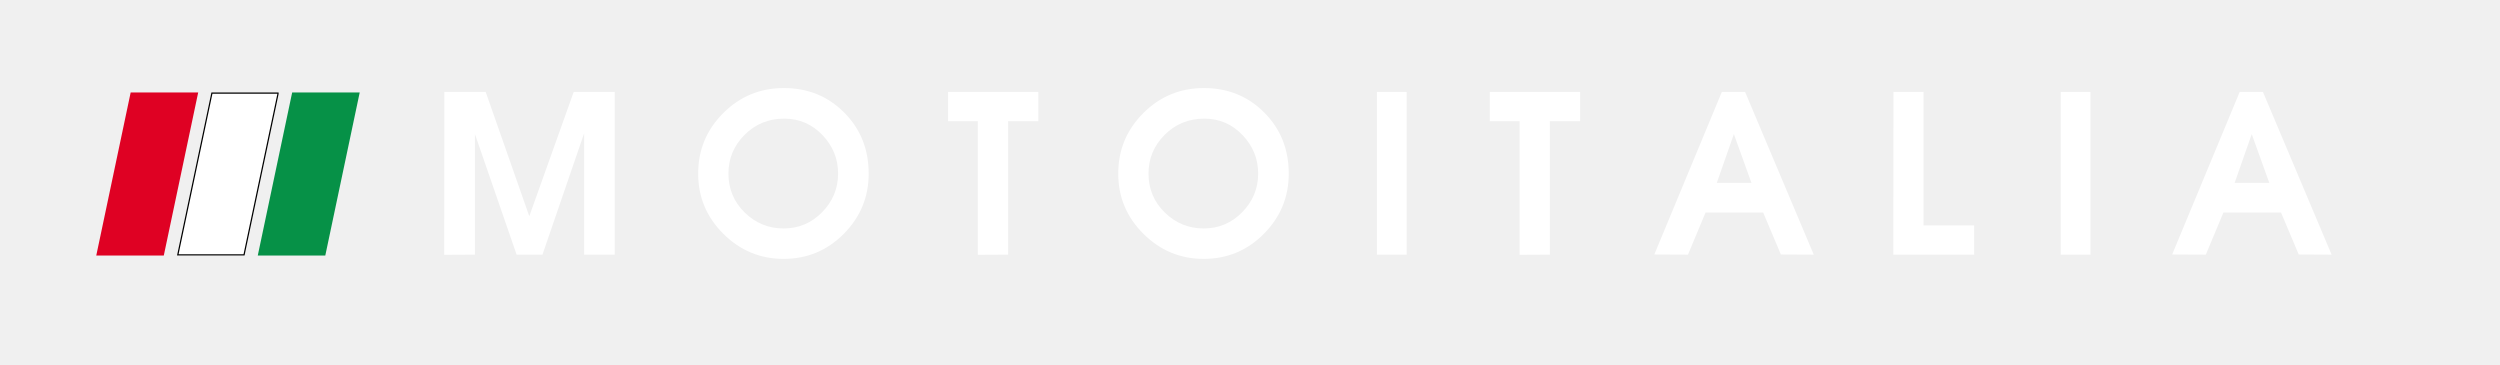
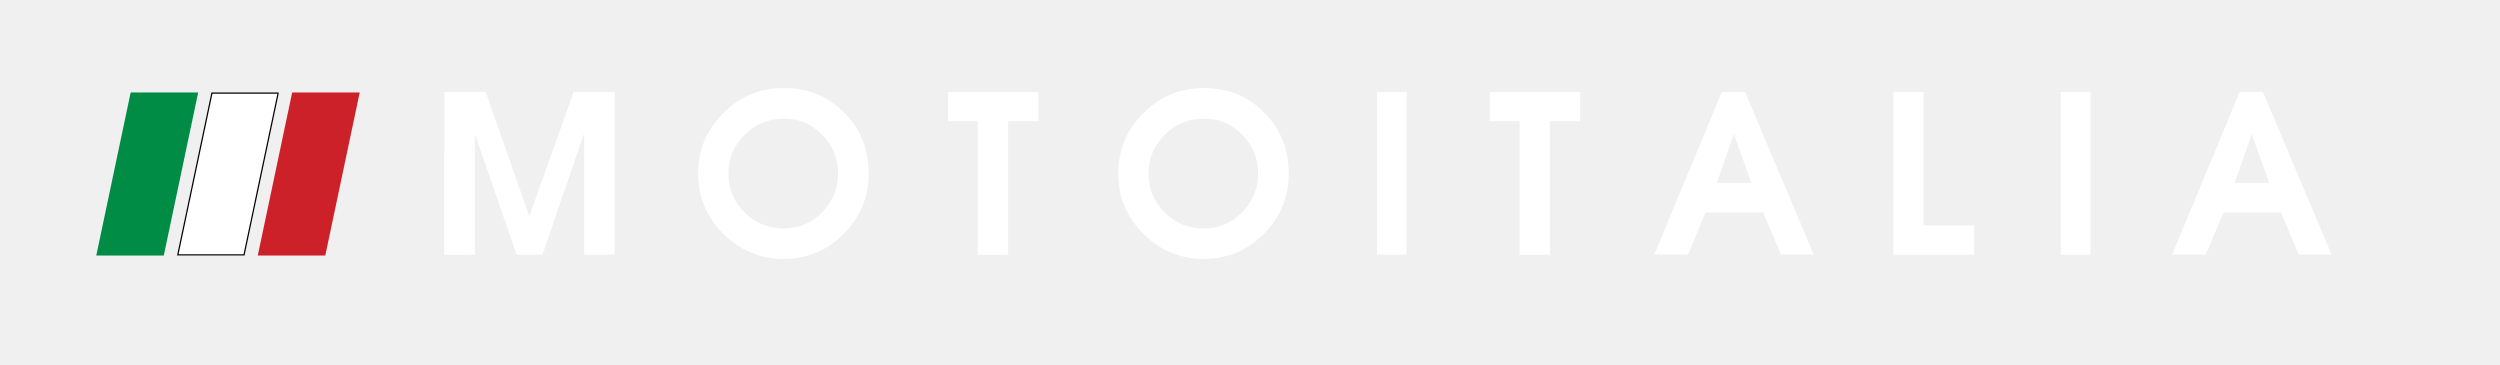
<svg xmlns="http://www.w3.org/2000/svg" width="1920" zoomAndPan="magnify" viewBox="0 0 1440 217.92" height="280" preserveAspectRatio="xMidYMid meet" version="1.0">
  <defs>
    <g />
    <clipPath id="f55492a8d3">
      <path d="M 0.266 0 L 1439.734 0 L 1439.734 209.922 L 0.266 209.922 Z M 0.266 0 " clip-rule="nonzero" />
    </clipPath>
    <clipPath id="0832ea461f">
      <rect x="0" width="1177" y="0" height="166" />
    </clipPath>
    <clipPath id="0d0d5f6e30">
      <path d="M 30.391 55.273 L 91.309 55.273 L 91.309 152.844 L 30.391 152.844 Z M 30.391 55.273 " clip-rule="nonzero" />
    </clipPath>
    <clipPath id="c816cddb92">
      <path d="M 50.949 55.273 L 91.309 55.273 L 70.75 152.723 L 30.391 152.723 Z M 50.949 55.273 " clip-rule="nonzero" />
    </clipPath>
    <clipPath id="2fc8058520">
      <path d="M 0.391 0.273 L 61.309 0.273 L 61.309 97.824 L 0.391 97.824 Z M 0.391 0.273 " clip-rule="nonzero" />
    </clipPath>
    <clipPath id="0afd1a5284">
      <path d="M 20.949 0.273 L 61.309 0.273 L 40.75 97.723 L 0.391 97.723 Z M 20.949 0.273 " clip-rule="nonzero" />
    </clipPath>
    <clipPath id="35cc770481">
      <rect x="0" width="62" y="0" height="98" />
    </clipPath>
    <clipPath id="80a9c6250c">
      <path d="M 78.656 55.273 L 139.578 55.273 L 139.578 152.844 L 78.656 152.844 Z M 78.656 55.273 " clip-rule="nonzero" />
    </clipPath>
    <clipPath id="0d19749610">
      <path d="M 99.219 55.273 L 139.578 55.273 L 119.016 152.723 L 78.656 152.723 Z M 99.219 55.273 " clip-rule="nonzero" />
    </clipPath>
    <clipPath id="10beee2437">
      <path d="M 0.656 0.273 L 61.578 0.273 L 61.578 97.824 L 0.656 97.824 Z M 0.656 0.273 " clip-rule="nonzero" />
    </clipPath>
    <clipPath id="d48bab110a">
      <path d="M 21.219 0.273 L 61.578 0.273 L 41.016 97.723 L 0.656 97.723 Z M 21.219 0.273 " clip-rule="nonzero" />
    </clipPath>
    <clipPath id="28eecec0e0">
      <rect x="0" width="62" y="0" height="98" />
    </clipPath>
    <clipPath id="a4d20a3435">
      <path d="M 78.656 55.273 L 139.387 55.273 L 139.387 152.738 L 78.656 152.738 Z M 78.656 55.273 " clip-rule="nonzero" />
    </clipPath>
    <clipPath id="41eba39e54">
      <path d="M 99.215 55.273 L 139.574 55.273 L 119.016 152.715 L 78.656 152.715 Z M 99.215 55.273 " clip-rule="nonzero" />
    </clipPath>
    <clipPath id="6b34f55ef4">
      <path d="M 126.926 55.273 L 187.848 55.273 L 187.848 152.844 L 126.926 152.844 Z M 126.926 55.273 " clip-rule="nonzero" />
    </clipPath>
    <clipPath id="89a1d82b01">
      <path d="M 147.484 55.273 L 187.848 55.273 L 167.285 152.723 L 126.926 152.723 Z M 147.484 55.273 " clip-rule="nonzero" />
    </clipPath>
    <clipPath id="780f331179">
      <path d="M 0.926 0.273 L 61.848 0.273 L 61.848 97.824 L 0.926 97.824 Z M 0.926 0.273 " clip-rule="nonzero" />
    </clipPath>
    <clipPath id="b8ba634cbf">
      <path d="M 21.484 0.273 L 61.848 0.273 L 41.285 97.723 L 0.926 97.723 Z M 21.484 0.273 " clip-rule="nonzero" />
    </clipPath>
    <clipPath id="5283e3aca7">
      <rect x="0" width="62" y="0" height="98" />
    </clipPath>
  </defs>
  <g transform="matrix(1, 0, 0, 1, 230, 22)">
    <g clip-path="url(#0832ea461f)">
      <g fill="#ffffff" fill-opacity="1">
        <g transform="translate(2.230024, 130.2092)">
          <g>
            <path d="M 108.047 0 L 89.766 0 L 89.766 -72.547 L 64.859 0 L 49.406 0 L 24.5 -72.062 L 24.5 0 L 6.125 0.094 L 6.219 -97.25 L 30.922 -97.25 L 56.984 -22.953 L 83.531 -97.25 L 108.047 -97.25 Z M 108.047 0 " />
          </g>
        </g>
      </g>
      <g fill="#ffffff" fill-opacity="1">
        <g transform="translate(153.2497, 130.2092)">
          <g>
            <path d="M 108.828 -48.438 C 108.828 -34.426 103.863 -22.426 93.938 -12.438 C 84.02 -2.457 72.031 2.531 57.969 2.531 C 44.02 2.531 32.02 -2.457 21.969 -12.438 C 11.926 -22.426 6.906 -34.426 6.906 -48.438 C 6.906 -62.562 11.895 -74.613 21.875 -84.594 C 31.863 -94.582 43.957 -99.578 58.156 -99.578 C 72.477 -99.578 84.504 -94.68 94.234 -84.891 C 103.961 -75.109 108.828 -62.957 108.828 -48.438 Z M 90.547 -48.438 C 90.547 -57.188 87.492 -64.801 81.391 -71.281 C 75.109 -77.957 67.426 -81.297 58.344 -81.297 C 49.008 -81.297 41.117 -78.07 34.672 -71.625 C 28.223 -65.176 25 -57.445 25 -48.438 C 25 -39.289 28.238 -31.539 34.719 -25.188 C 41.195 -18.832 48.945 -15.656 57.969 -15.656 C 66.977 -15.656 74.66 -18.895 81.016 -25.375 C 87.367 -31.863 90.547 -39.551 90.547 -48.438 Z M 90.547 -48.438 " />
          </g>
        </g>
      </g>
      <g fill="#ffffff" fill-opacity="1">
        <g transform="translate(305.1446, 130.2092)">
          <g>
            <path d="M 58.344 -79.75 L 40.266 -79.75 L 40.266 0 L 22.172 0.094 L 22.172 -79.75 L 4.375 -79.75 L 4.375 -97.25 L 58.344 -97.25 Z M 58.344 -79.75 " />
          </g>
        </g>
      </g>
      <g fill="#ffffff" fill-opacity="1">
        <g transform="translate(404.3356, 130.2092)">
          <g>
            <path d="M 108.828 -48.438 C 108.828 -34.426 103.863 -22.426 93.938 -12.438 C 84.02 -2.457 72.031 2.531 57.969 2.531 C 44.02 2.531 32.02 -2.457 21.969 -12.438 C 11.926 -22.426 6.906 -34.426 6.906 -48.438 C 6.906 -62.562 11.895 -74.613 21.875 -84.594 C 31.863 -94.582 43.957 -99.578 58.156 -99.578 C 72.477 -99.578 84.504 -94.68 94.234 -84.891 C 103.961 -75.109 108.828 -62.957 108.828 -48.438 Z M 90.547 -48.438 C 90.547 -57.188 87.492 -64.801 81.391 -71.281 C 75.109 -77.957 67.426 -81.297 58.344 -81.297 C 49.008 -81.297 41.117 -78.07 34.672 -71.625 C 28.223 -65.176 25 -57.445 25 -48.438 C 25 -39.289 28.238 -31.539 34.719 -25.188 C 41.195 -18.832 48.945 -15.656 57.969 -15.656 C 66.977 -15.656 74.66 -18.895 81.016 -25.375 C 87.367 -31.863 90.547 -39.551 90.547 -48.438 Z M 90.547 -48.438 " />
          </g>
        </g>
      </g>
      <g fill="#ffffff" fill-opacity="1">
        <g transform="translate(556.2305, 130.2092)">
          <g>
            <path d="M 27.422 0 L 9.625 0 L 9.625 -97.25 L 27.422 -97.25 Z M 27.422 0 " />
          </g>
        </g>
      </g>
      <g fill="#ffffff" fill-opacity="1">
        <g transform="translate(628.9723, 130.2092)">
          <g>
            <path d="M 58.344 -79.75 L 40.266 -79.75 L 40.266 0 L 22.172 0.094 L 22.172 -79.75 L 4.375 -79.75 L 4.375 -97.25 L 58.344 -97.25 Z M 58.344 -79.75 " />
          </g>
        </g>
      </g>
      <g fill="#ffffff" fill-opacity="1">
        <g transform="translate(728.1634, 130.2092)">
          <g>
            <path d="M 98.812 0 L 79.156 -0.094 L 68.562 -25.188 L 34.141 -25.188 L 23.625 0 L 3.5 -0.094 L 43.859 -97.25 L 57.766 -97.25 Z M 61.562 -42.891 L 51.062 -72.062 L 40.844 -42.891 Z M 61.562 -42.891 " />
          </g>
        </g>
      </g>
      <g fill="#ffffff" fill-opacity="1">
        <g transform="translate(866.4447, 130.2092)">
          <g>
            <path d="M 56.406 0 L 8.078 0 L 8.172 -97.25 L 26.156 -97.25 L 26.156 -17.5 L 56.406 -17.5 Z M 56.406 0 " />
          </g>
        </g>
      </g>
      <g fill="#ffffff" fill-opacity="1">
        <g transform="translate(964.955, 130.2092)">
          <g>
            <path d="M 27.422 0 L 9.625 0 L 9.625 -97.25 L 27.422 -97.25 Z M 27.422 0 " />
          </g>
        </g>
      </g>
      <g fill="#ffffff" fill-opacity="1">
        <g transform="translate(1037.697, 130.2092)">
          <g>
            <path d="M 98.812 0 L 79.156 -0.094 L 68.562 -25.188 L 34.141 -25.188 L 23.625 0 L 3.5 -0.094 L 43.859 -97.25 L 57.766 -97.25 Z M 61.562 -42.891 L 51.062 -72.062 L 40.844 -42.891 Z M 61.562 -42.891 " />
          </g>
        </g>
      </g>
    </g>
  </g>
  <g clip-path="url(#0d0d5f6e30)">
    <g clip-path="url(#c816cddb92)">
      <g transform="matrix(1, 0, 0, 1, 30, 55)">
        <g clip-path="url(#35cc770481)">
          <g clip-path="url(#2fc8058520)">
            <g clip-path="url(#0afd1a5284)">
-               <path fill="#df0123" d="M 0.391 0.273 L 61.309 0.273 L 61.309 97.844 L 0.391 97.844 Z M 0.391 0.273 " fill-opacity="1" fill-rule="nonzero" />
+               <path fill="#008c45" d="M 0.391 0.273 L 61.309 0.273 L 61.309 97.844 L 0.391 97.844 Z M 0.391 0.273 " fill-opacity="1" fill-rule="nonzero" />
            </g>
          </g>
        </g>
      </g>
    </g>
  </g>
  <g clip-path="url(#80a9c6250c)">
    <g clip-path="url(#0d19749610)">
      <g transform="matrix(1, 0, 0, 1, 78, 55)">
        <g clip-path="url(#28eecec0e0)">
          <g clip-path="url(#10beee2437)">
            <g clip-path="url(#d48bab110a)">
              <path fill="#ffffff" d="M 0.656 0.273 L 61.578 0.273 L 61.578 97.844 L 0.656 97.844 Z M 0.656 0.273 " fill-opacity="1" fill-rule="nonzero" />
            </g>
          </g>
        </g>
      </g>
    </g>
  </g>
  <g clip-path="url(#a4d20a3435)">
    <g clip-path="url(#41eba39e54)">
      <path stroke-linecap="butt" transform="matrix(0.749725, 0, 0, 0.749725, 78.65756, 55.27486)" fill="none" stroke-linejoin="miter" d="M 27.42 -0.002 L 81.252 -0.002 L 53.831 129.968 L -0.002 129.968 Z M 27.42 -0.002 " stroke="#000000" stroke-width="2" stroke-opacity="1" stroke-miterlimit="4" />
    </g>
  </g>
  <g clip-path="url(#6b34f55ef4)">
    <g clip-path="url(#89a1d82b01)">
      <g transform="matrix(1, 0, 0, 1, 126, 55)">
        <g clip-path="url(#5283e3aca7)">
          <g clip-path="url(#780f331179)">
            <g clip-path="url(#b8ba634cbf)">
-               <path fill="#069147" d="M 0.926 0.273 L 61.848 0.273 L 61.848 97.844 L 0.926 97.844 Z M 0.926 0.273 " fill-opacity="1" fill-rule="nonzero" />
+               <path fill="#cd212a" d="M 0.926 0.273 L 61.848 0.273 L 61.848 97.844 L 0.926 97.844 Z M 0.926 0.273 " fill-opacity="1" fill-rule="nonzero" />
            </g>
          </g>
        </g>
      </g>
    </g>
  </g>
</svg>
